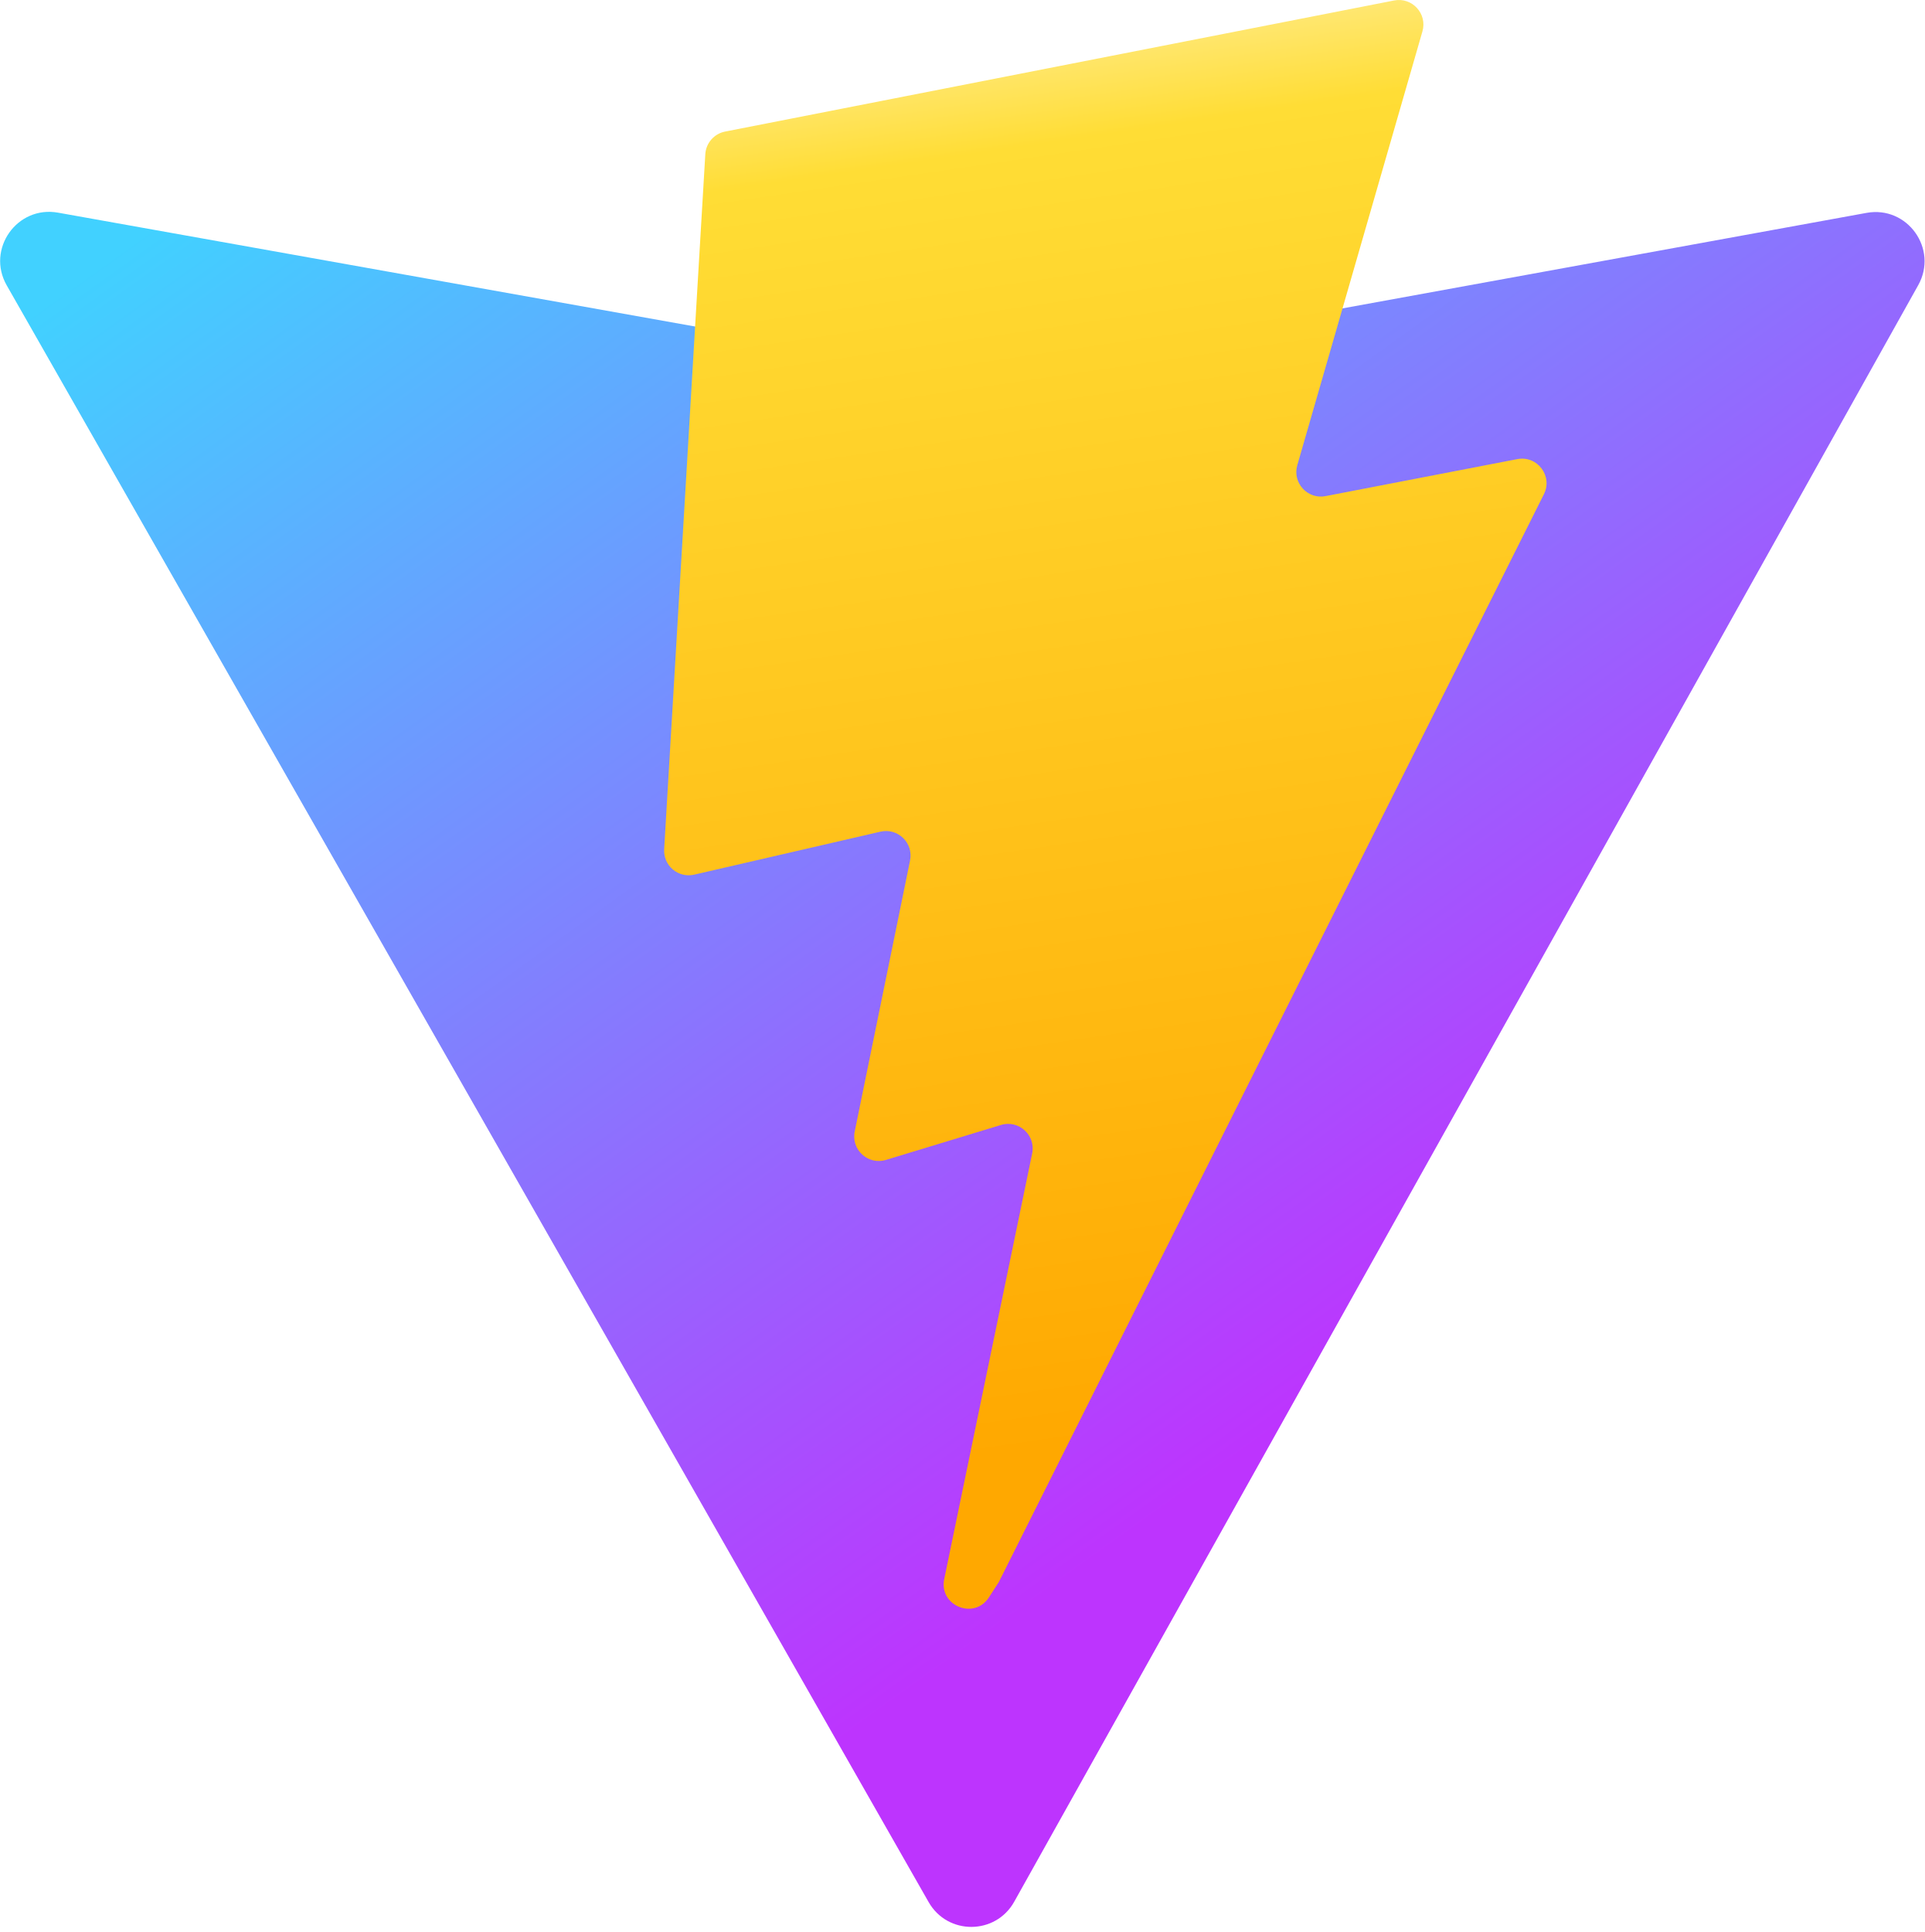
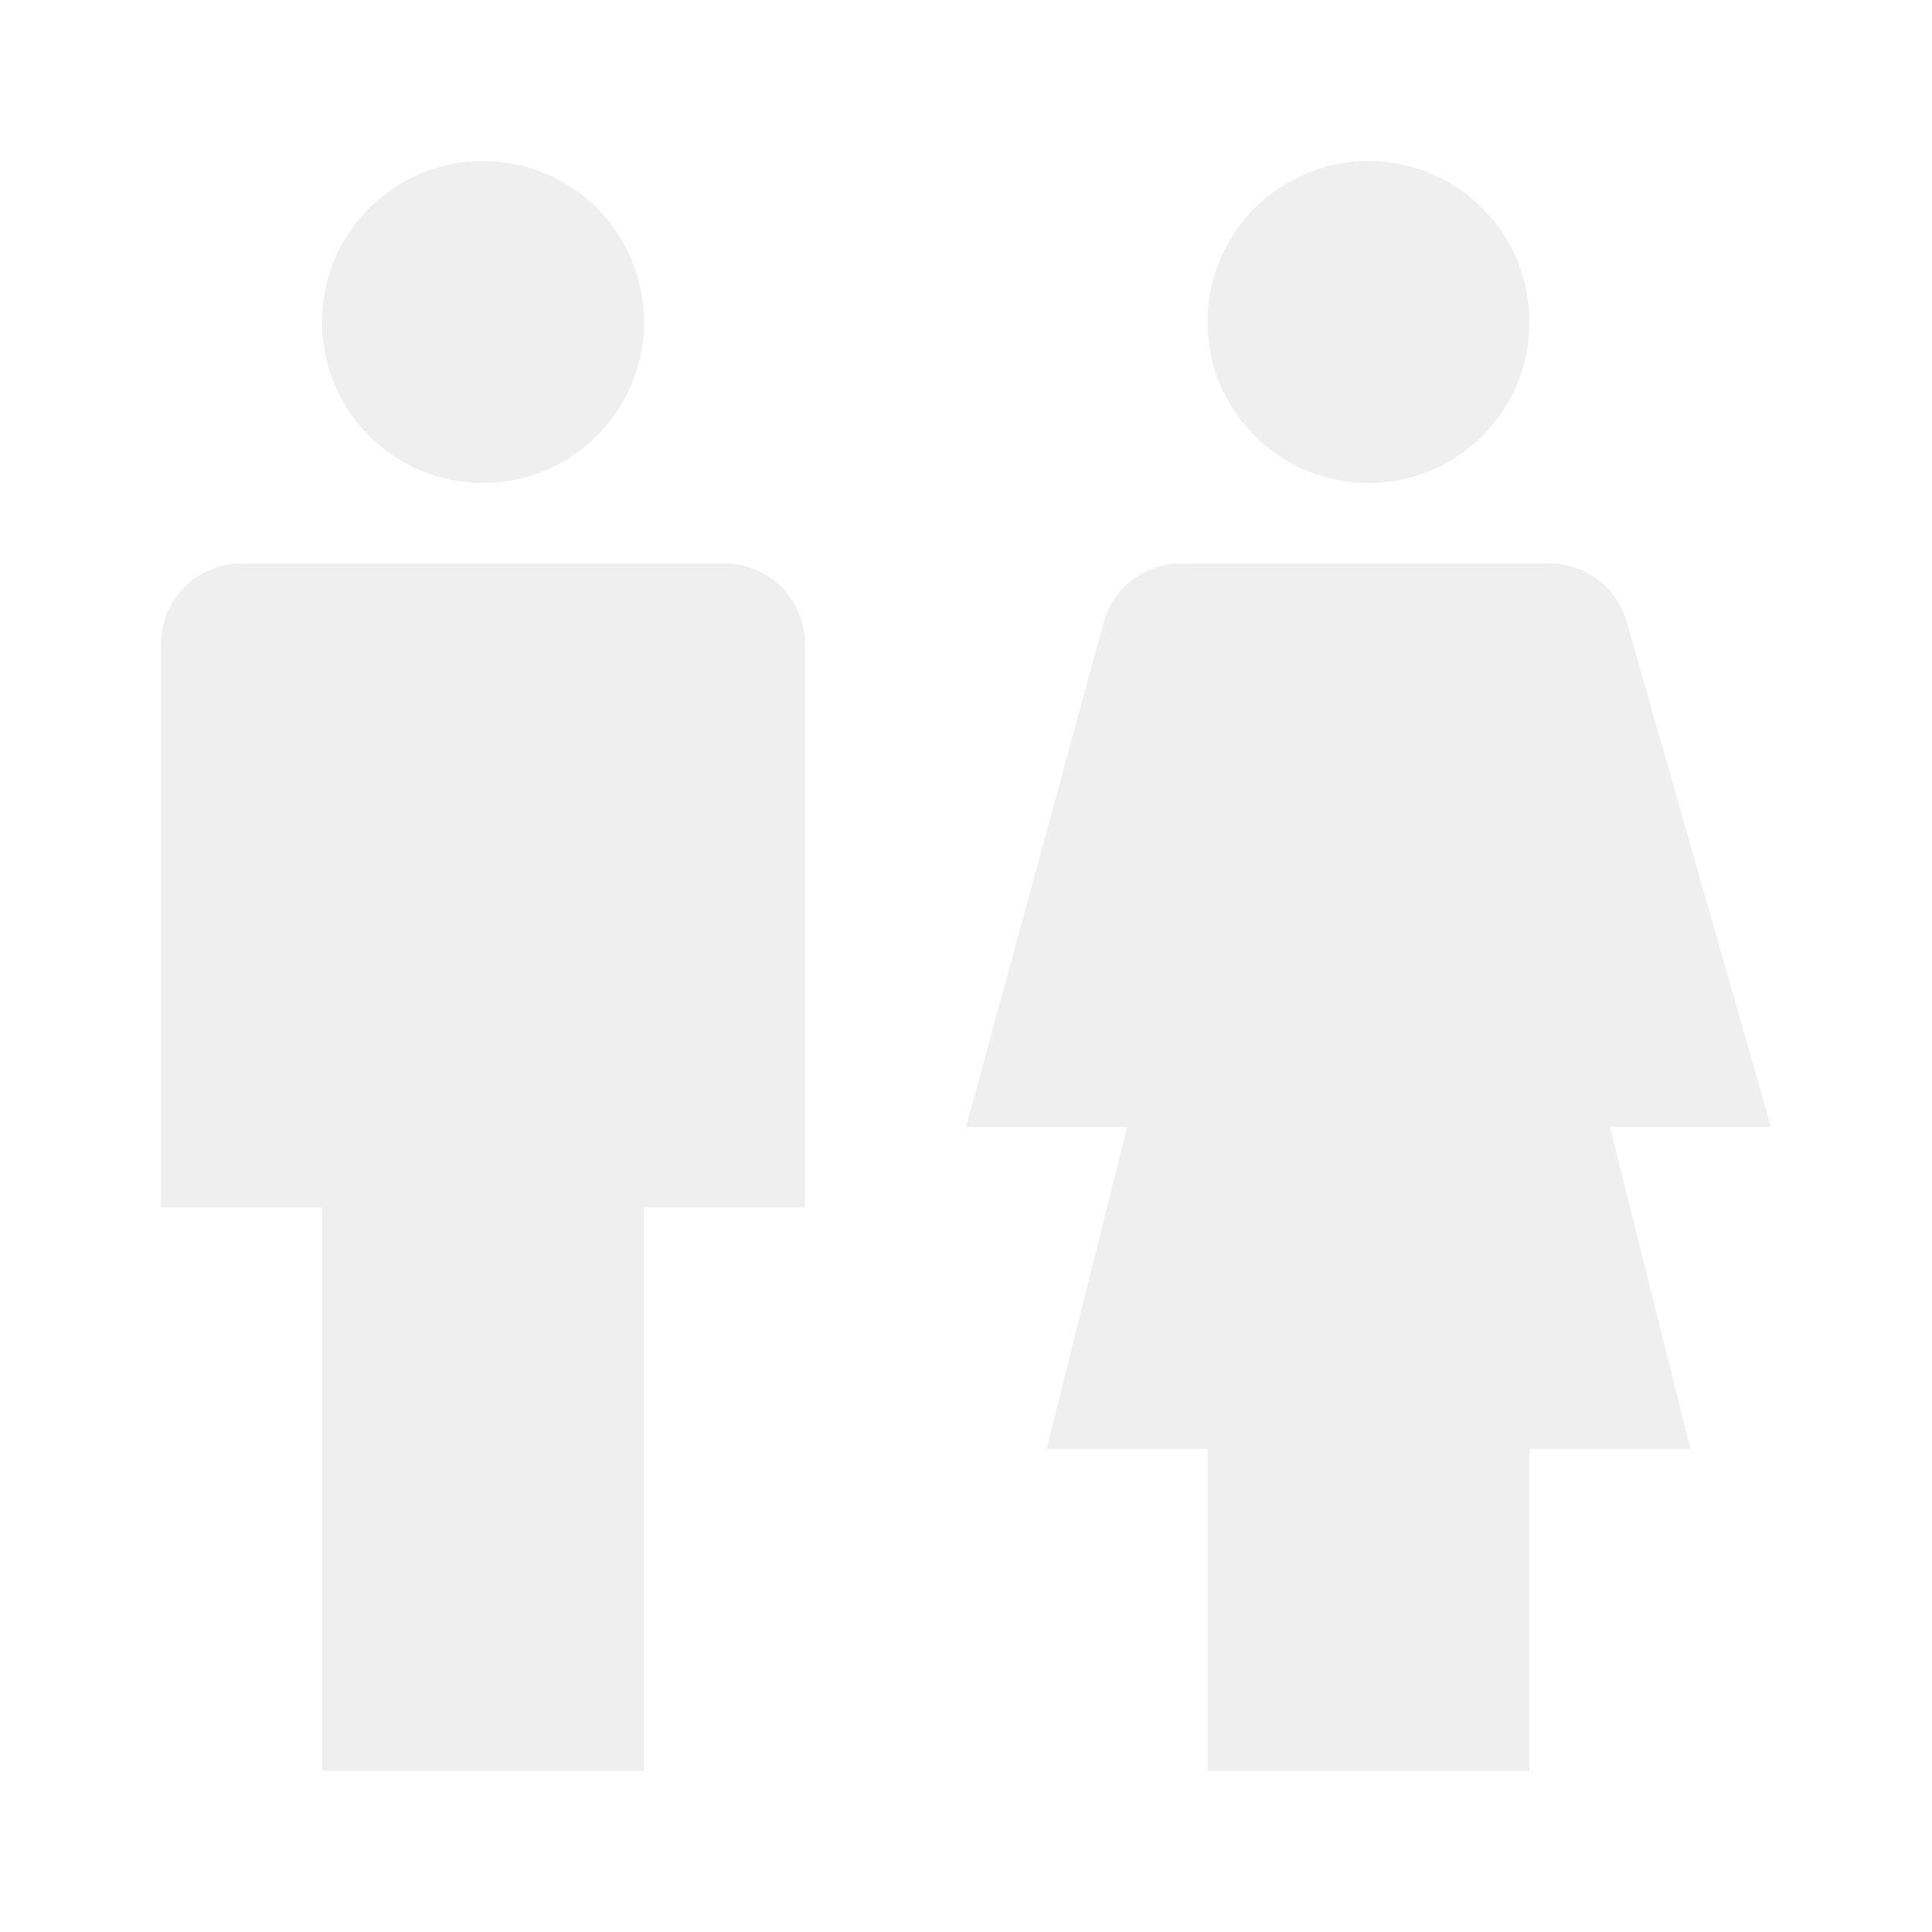
- <svg xmlns="http://www.w3.org/2000/svg" aria-hidden="true" role="img" class="iconify iconify--logos" width="31.88" height="32" preserveAspectRatio="xMidYMid meet" viewBox="0 0 256 257">
-   <defs>
-     <linearGradient id="IconifyId1813088fe1fbc01fb466" x1="-.828%" x2="57.636%" y1="7.652%" y2="78.411%">
-       <stop offset="0%" stop-color="#41D1FF" />
-       <stop offset="100%" stop-color="#BD34FE" />
-     </linearGradient>
-     <linearGradient id="IconifyId1813088fe1fbc01fb467" x1="43.376%" x2="50.316%" y1="2.242%" y2="89.03%">
-       <stop offset="0%" stop-color="#FFEA83" />
-       <stop offset="8.333%" stop-color="#FFDD35" />
-       <stop offset="100%" stop-color="#FFA800" />
-     </linearGradient>
-   </defs>
-   <path fill="url(#IconifyId1813088fe1fbc01fb466)" d="M255.153 37.938L134.897 252.976c-2.483 4.44-8.862 4.466-11.382.048L.875 37.958c-2.746-4.814 1.371-10.646 6.827-9.67l120.385 21.517a6.537 6.537 0 0 0 2.322-.004l117.867-21.483c5.438-.991 9.574 4.796 6.877 9.62Z" />
-   <path fill="url(#IconifyId1813088fe1fbc01fb467)" d="M185.432.063L96.44 17.501a3.268 3.268 0 0 0-2.634 3.014l-5.474 92.456a3.268 3.268 0 0 0 3.997 3.378l24.777-5.718c2.318-.535 4.413 1.507 3.936 3.838l-7.361 36.047c-.495 2.426 1.782 4.5 4.151 3.78l15.304-4.649c2.372-.72 4.652 1.36 4.15 3.788l-11.698 56.621c-.732 3.542 3.979 5.473 5.943 2.437l1.313-2.028l72.516-144.72c1.215-2.423-.88-5.186-3.54-4.672l-25.505 4.922c-2.396.462-4.435-1.77-3.759-4.114l16.646-57.705c.677-2.35-1.37-4.583-3.769-4.113Z" />
+ <svg xmlns="http://www.w3.org/2000/svg" width="24" height="24" viewBox="0 0 24 24" style="fill: #efefef;transform: ;msFilter:;">
+   <circle cx="6" cy="4" r="2" />
+   <path d="M9 7H3a1 1 0 0 0-1 1v7h2v7h4v-7h2V8a1 1 0 0 0-1-1z" />
+   <circle cx="17" cy="4" r="2" />
+   <path d="M20.21 7.73a1 1 0 0 0-1-.73h-4.5a1 1 0 0 0-1 .73L12 14h2l-1 4h2v4h4v-4h2l-1-4h2z" />
</svg>
